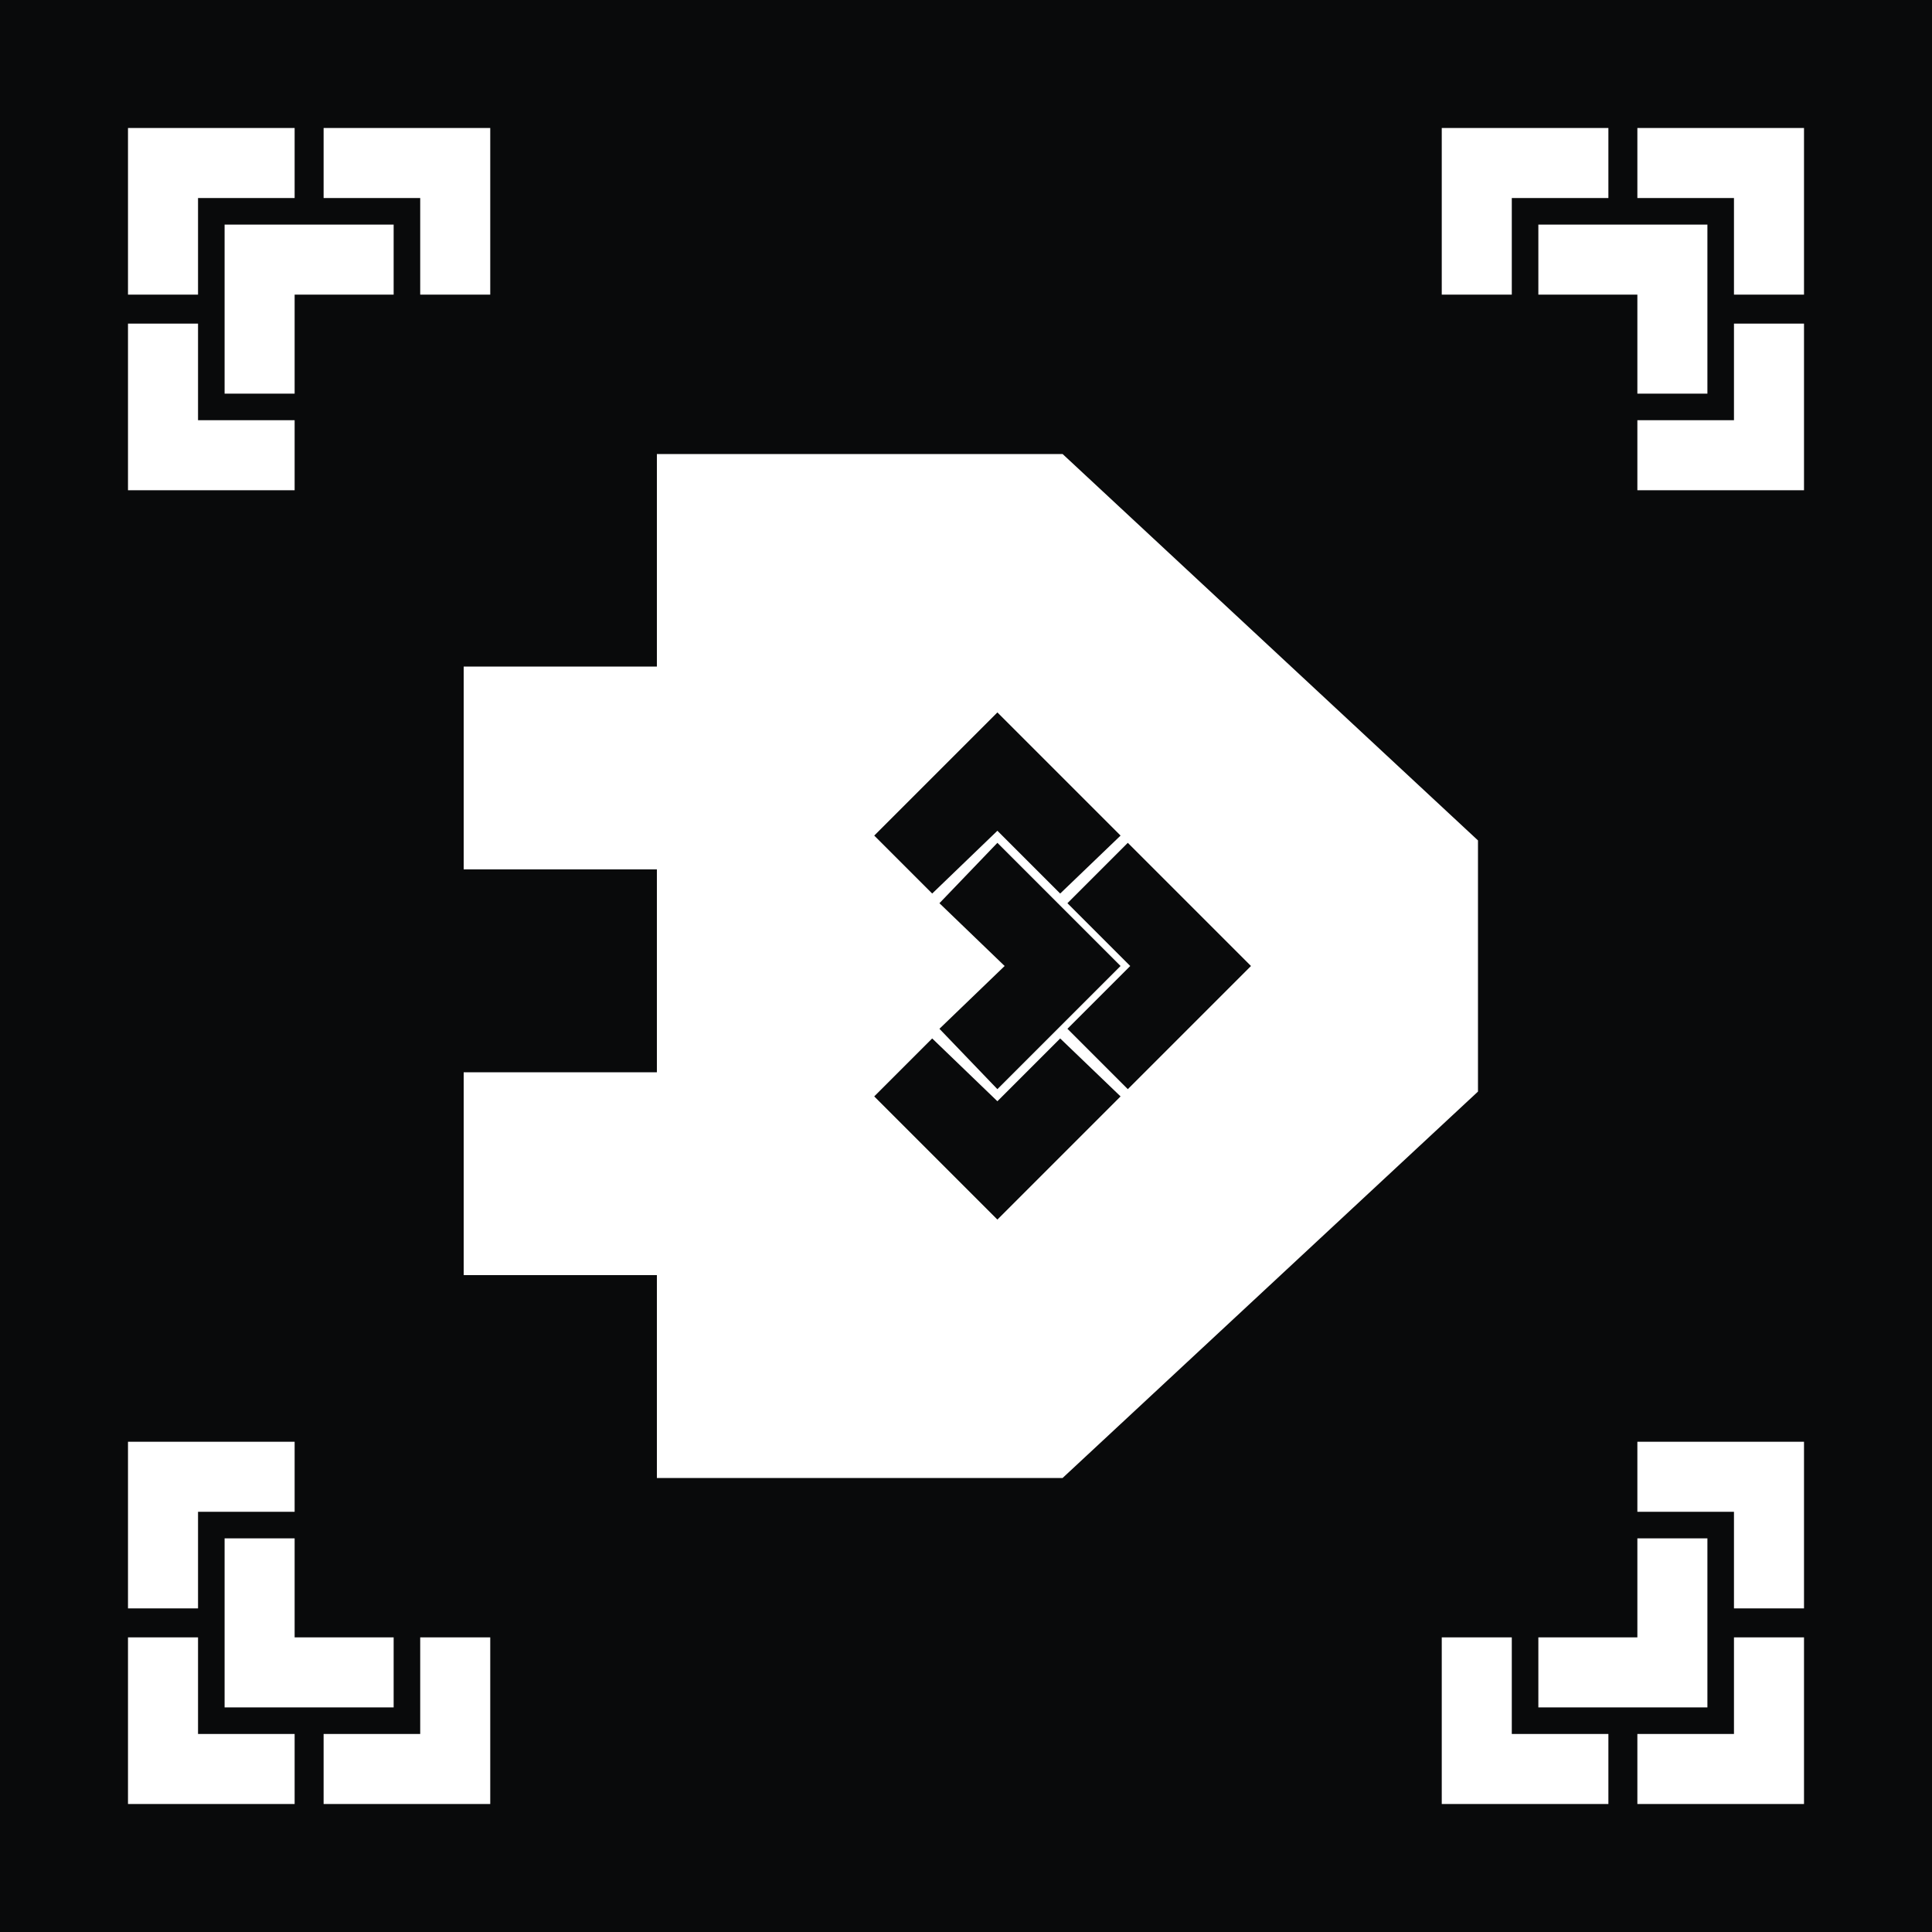
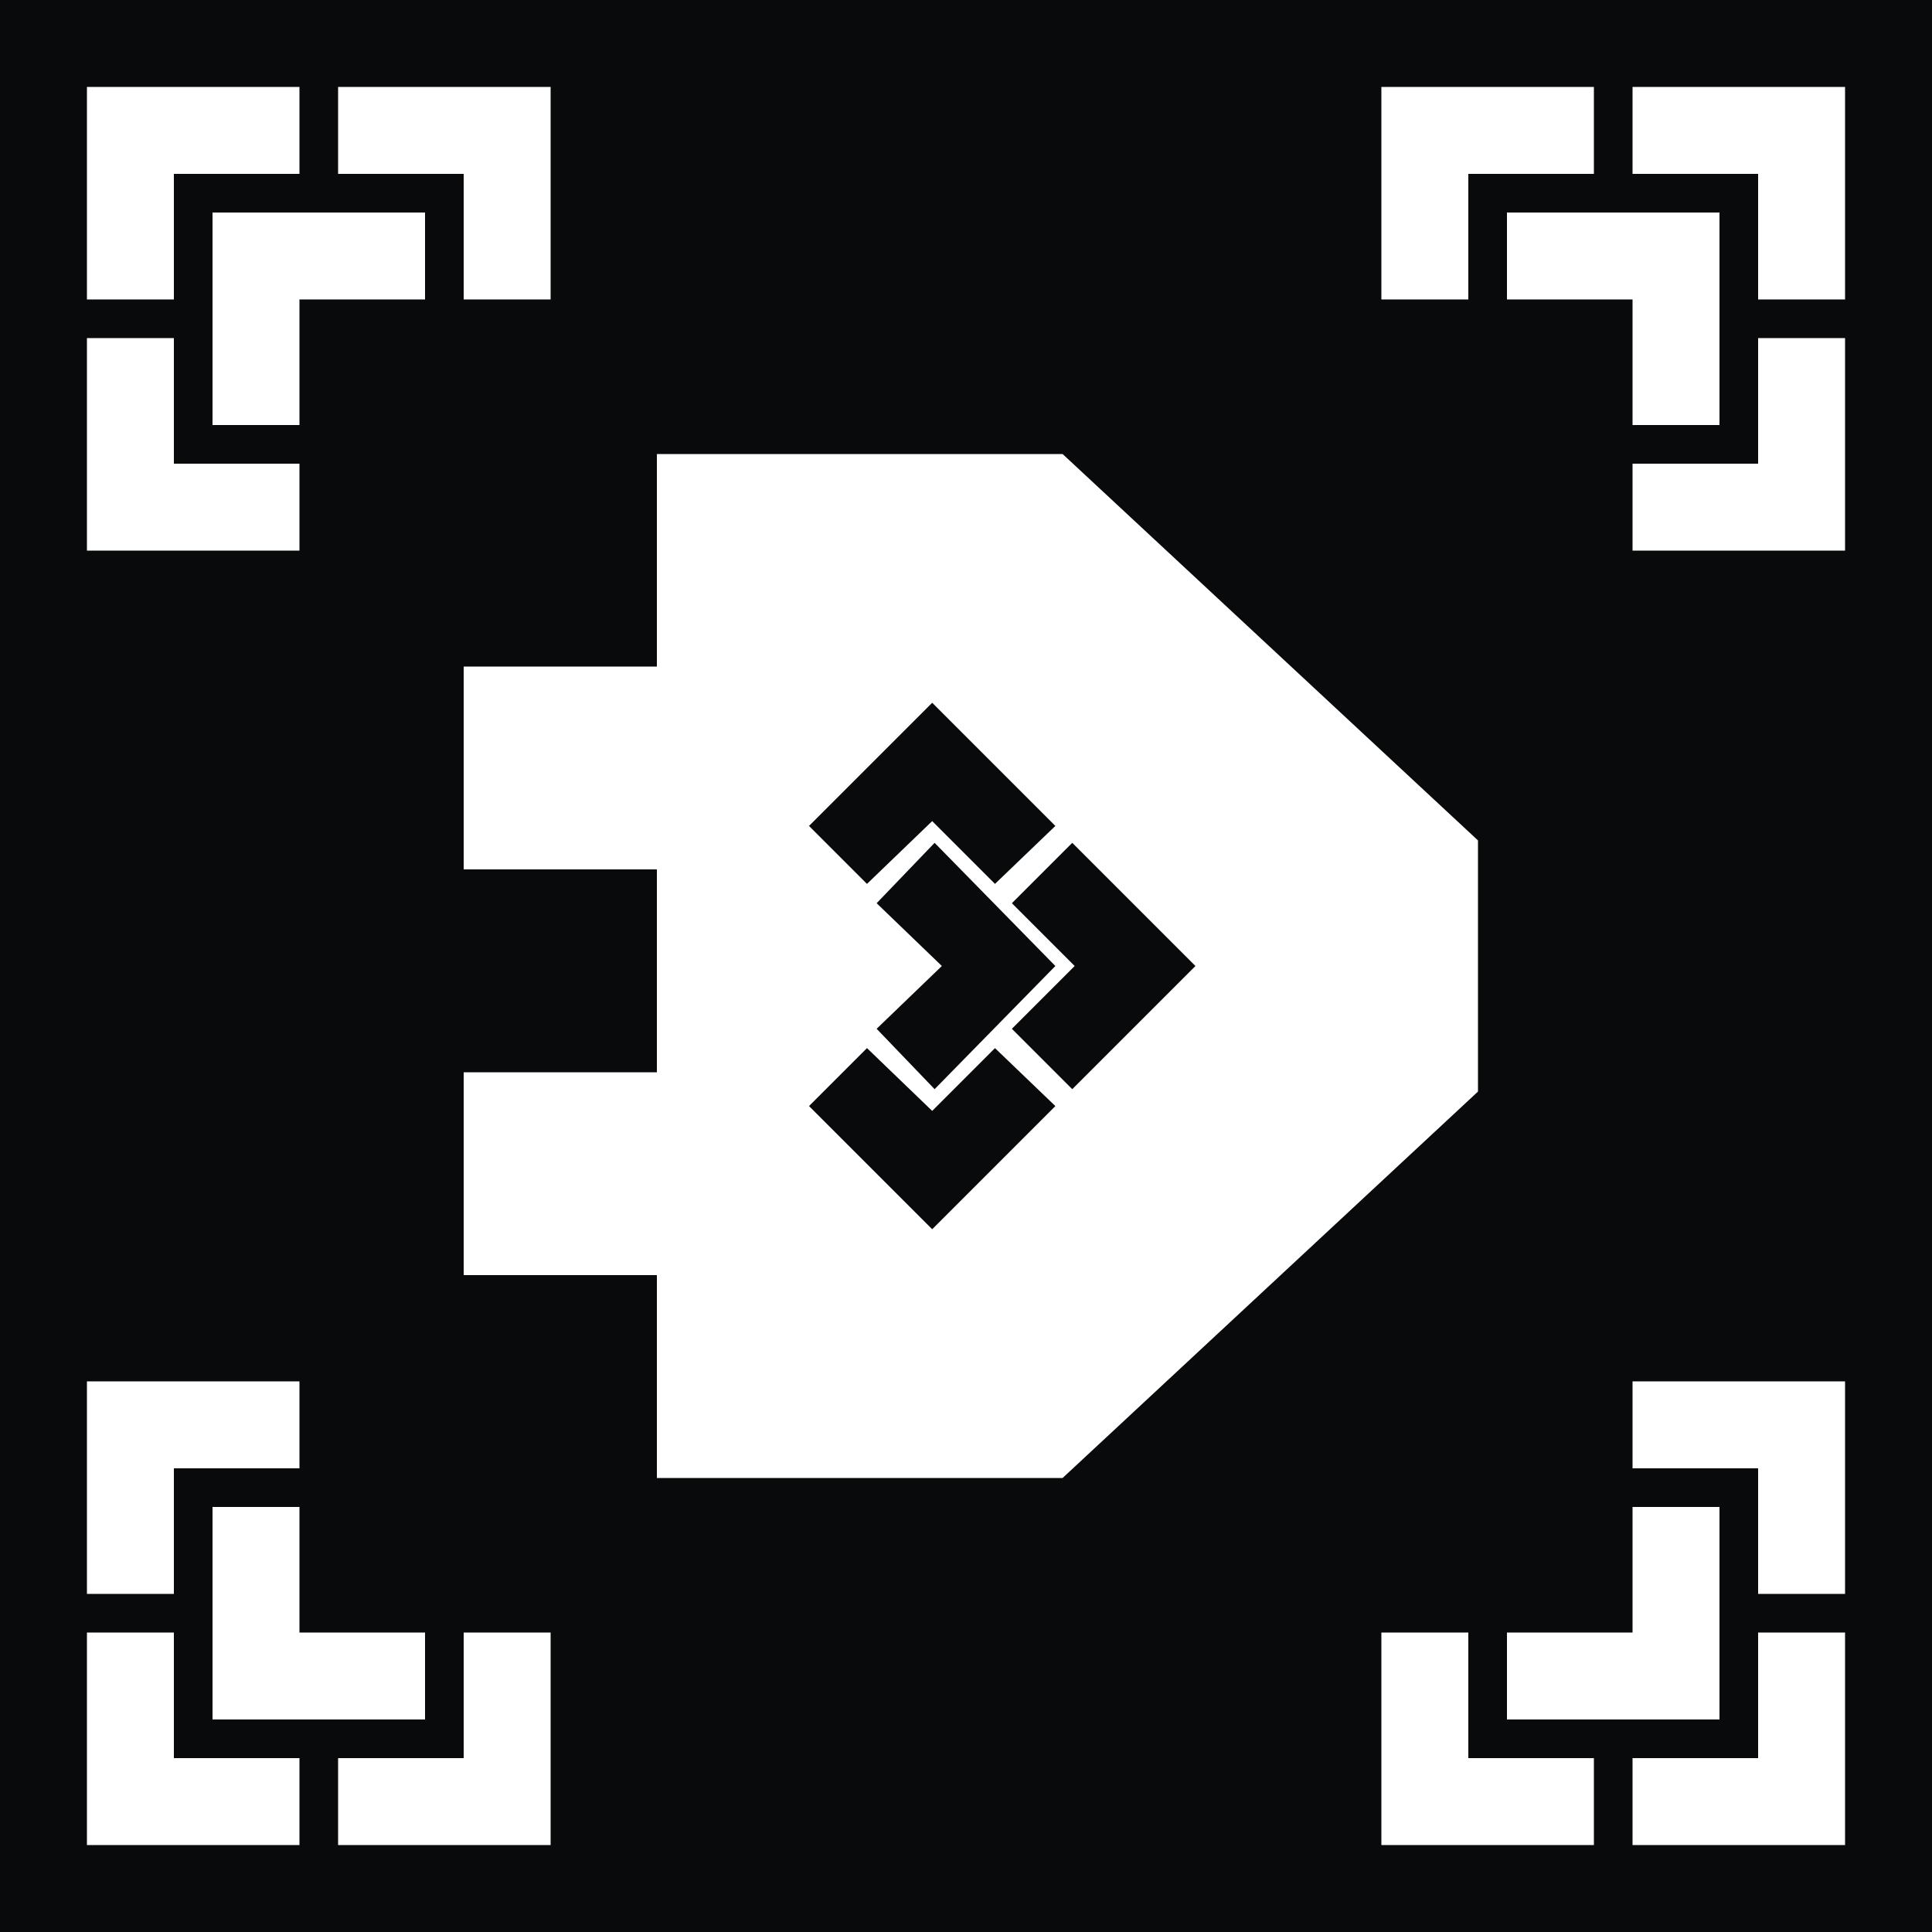
<svg xmlns="http://www.w3.org/2000/svg" width="800" height="800" viewBox="0 0 800 800">
  <rect width="800" height="800" fill="#090a0b" />
  <polygon points="272,188 440,188 612,348 612,452 440,612 272,612 272,528 192,528 192,444 272,444 272,360 192,360 192,276 272,276" fill="white" />
-   <polygon points="53,53 122,53 122,82 82,82 82,122 53,122" fill="white" />
-   <polygon points="134,53 203,53 203,122 174,122 174,82 134,82" fill="white" />
-   <polygon points="53,134 82,134 82,174 122,174 122,203 53,203" fill="white" />
-   <polygon points="93,93 163,93 163,122 122,122 122,163 93,163" fill="white" />
-   <polygon points="747,53 678,53 678,82 718,82 718,122 747,122" fill="white" />
-   <polygon points="666,53 597,53 597,122 626,122 626,82 666,82" fill="white" />
-   <polygon points="747,134 718,134 718,174 678,174 678,203 747,203" fill="white" />
-   <polygon points="707,93 637,93 637,122 678,122 678,163 707,163" fill="white" />
-   <polygon points="53,747 122,747 122,718 82,718 82,678 53,678" fill="white" />
-   <polygon points="134,747 203,747 203,678 174,678 174,718 134,718" fill="white" />
-   <polygon points="53,666 82,666 82,626 122,626 122,597 53,597" fill="white" />
-   <polygon points="93,707 163,707 163,678 122,678 122,637 93,637" fill="white" />
-   <polygon points="747,747 678,747 678,718 718,718 718,678 747,678" fill="white" />
-   <polygon points="666,747 597,747 597,678 626,678 626,718 666,718" fill="white" />
-   <polygon points="747,666 718,666 718,626 678,626 678,597 747,597" fill="white" />
-   <polygon points="707,707 637,707 637,678 678,678 678,637 707,637" fill="white" />
-   <polygon points="362,346 386,370 413,344 439,370 464,346 413,295" fill="#090a0b" />
-   <polygon points="467,349 442,374 468,400 442,426 467,451 518,400" fill="#090a0b" />
-   <polygon points="413,349 389,374 416,400 389,426 413,451 464,400" fill="#090a0b" />
-   <polygon points="362,454 413,505 464,454 439,430 413,456 386,430" fill="#090a0b" />
+   <polygon points="36,36 124,36 124,72 72,72 72,124 36,124" fill="white" />
+   <polygon points="140,36 228,36 228,124 192,124 192,72 140,72" fill="white" />
+   <polygon points="36,140 72,140 72,192 124,192 124,228 36,228" fill="white" />
+   <polygon points="88,88 176,88 176,124 124,124 124,176 88,176" fill="white" />
+   <polygon points="764,36 676,36 676,72 728,72 728,124 764,124" fill="white" />
+   <polygon points="660,36 572,36 572,124 608,124 608,72 660,72" fill="white" />
+   <polygon points="764,140 728,140 728,192 676,192 676,228 764,228" fill="white" />
+   <polygon points="712,88 624,88 624,124 676,124 676,176 712,176" fill="white" />
+   <polygon points="36,764 124,764 124,728 72,728 72,676 36,676" fill="white" />
+   <polygon points="140,764 228,764 228,676 192,676 192,728 140,728" fill="white" />
+   <polygon points="36,660 72,660 72,608 124,608 124,572 36,572" fill="white" />
+   <polygon points="88,712 176,712 176,676 124,676 124,624 88,624" fill="white" />
+   <polygon points="764,764 676,764 676,728 728,728 728,676 764,676" fill="white" />
+   <polygon points="660,764 572,764 572,676 608,676 608,728 660,728" fill="white" />
+   <polygon points="764,660 728,660 728,608 676,608 676,572 764,572" fill="white" />
+   <polygon points="712,712 624,712 624,676 676,676 676,624 712,624" fill="white" />
+   <polygon points="335,342 359,366 386,340 412,366 437,342 386,291" fill="#090a0b" />
+   <polygon points="444,349 419,374 445,400 419,426 444,451 495,400" fill="#090a0b" />
+   <polygon points="387,349 363,374 390,400 363,426 387,451 437,400" fill="#090a0b" />
+   <polygon points="335,458 386,509 437,458 412,434 386,460 359,434" fill="#090a0b" />
</svg>
